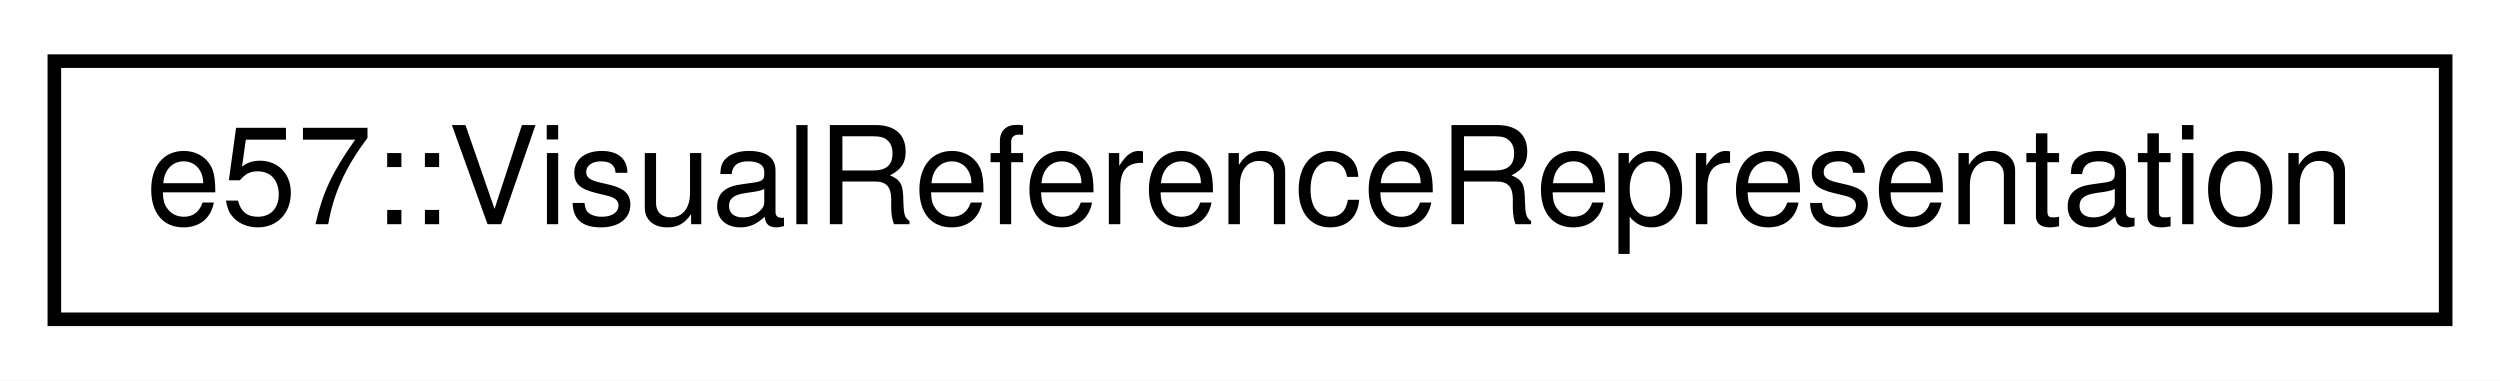
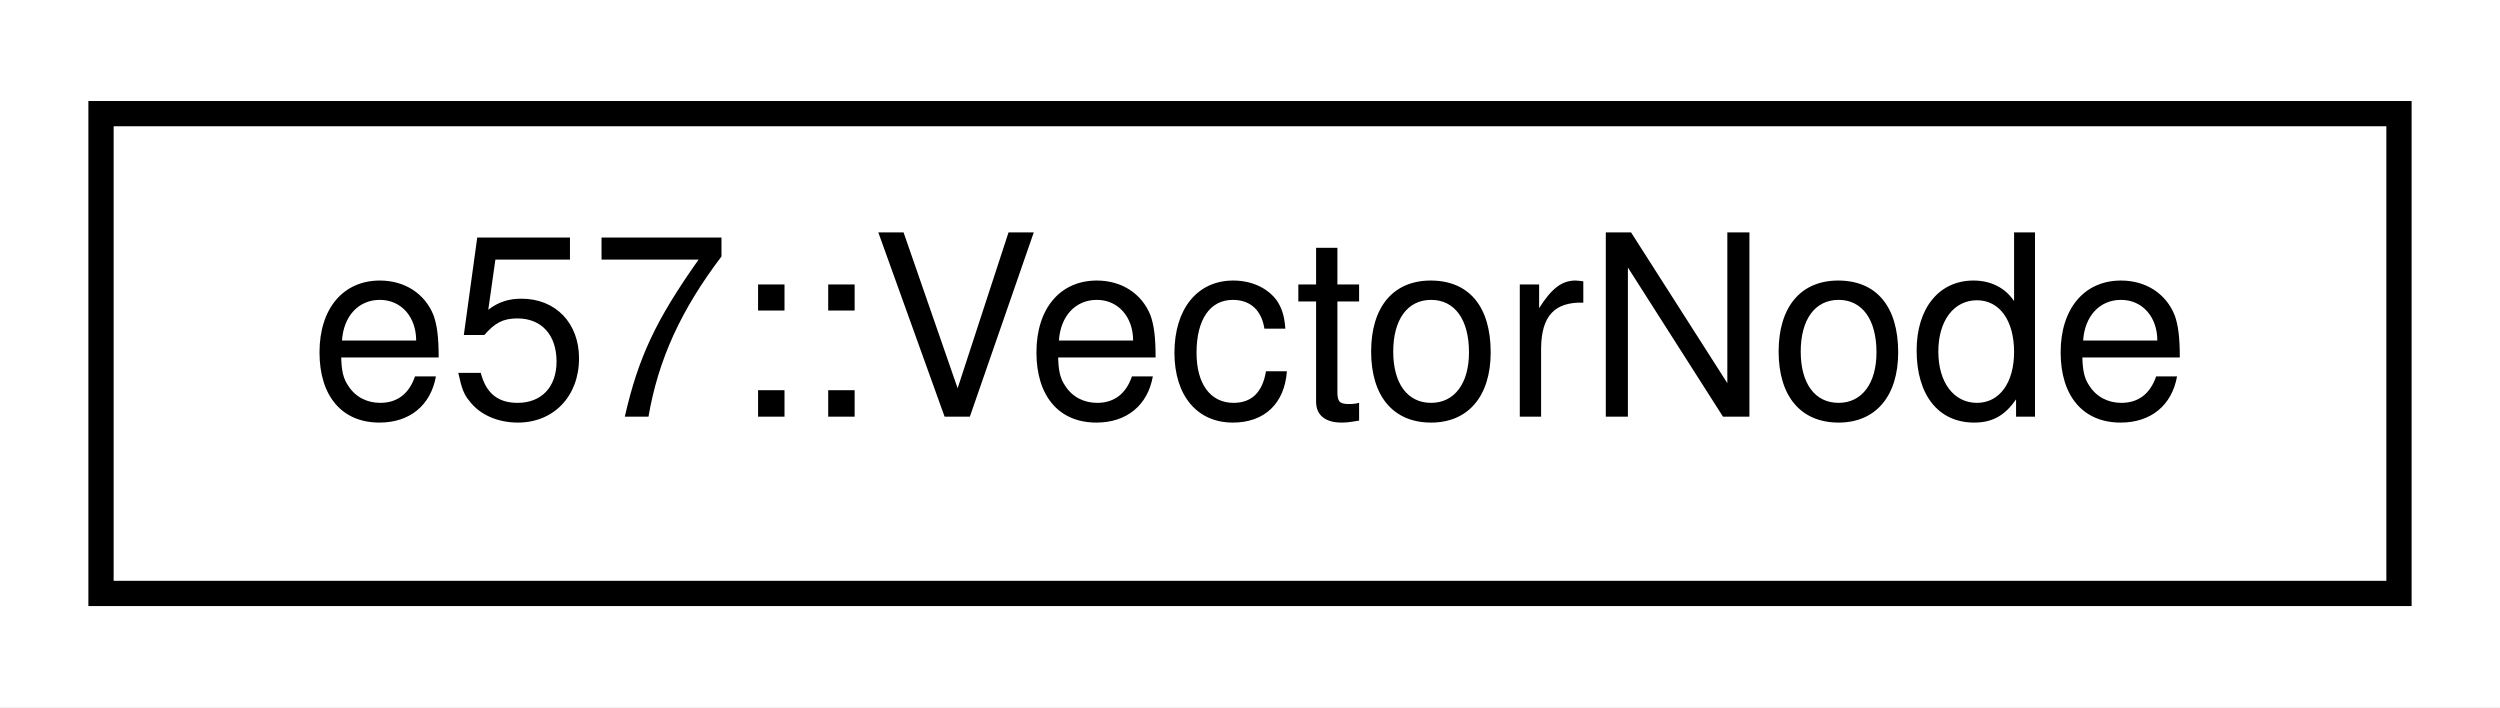
- <svg xmlns="http://www.w3.org/2000/svg" xmlns:xlink="http://www.w3.org/1999/xlink" width="184pt" height="28pt" viewBox="0.00 0.00 184.00 28.00">
+ <svg xmlns="http://www.w3.org/2000/svg" xmlns:xlink="http://www.w3.org/1999/xlink" width="99pt" height="28pt" viewBox="0.00 0.00 99.00 28.00">
  <g id="graph0" class="graph" transform="scale(1 1) rotate(0) translate(4 24)">
-     <polygon fill="white" stroke="transparent" points="-4,4 -4,-24 180,-24 180,4 -4,4" />
+     <polygon fill="white" stroke="transparent" points="-4,4 -4,-24 95,-24 95,4 -4,4" />
    <g id="node1" class="node">
      <g id="a_node1">
-         <a xlink:href="structe57_1_1_visual_reference_representation.html" target="_top" xlink:title="Stores an image that is to be used only as a visual reference.">
-           <polygon fill="white" stroke="black" points="0,-0.5 0,-19.5 176,-19.5 176,-0.5 0,-0.5" />
-           <text text-anchor="middle" x="88" y="-7.5" font-family="Helvetica,sans-Serif" font-size="10.00">e57::VisualReferenceRepresentation</text>
+         <a xlink:href="classe57_1_1_vector_node.html" target="_top" xlink:title=" ">
+           <polygon fill="white" stroke="black" points="0,-0.5 0,-19.5 91,-19.5 91,-0.5 0,-0.5" />
+           <text text-anchor="middle" x="45.5" y="-7.5" font-family="Helvetica,sans-Serif" font-size="10.00">e57::VectorNode</text>
        </a>
      </g>
    </g>
  </g>
</svg>
